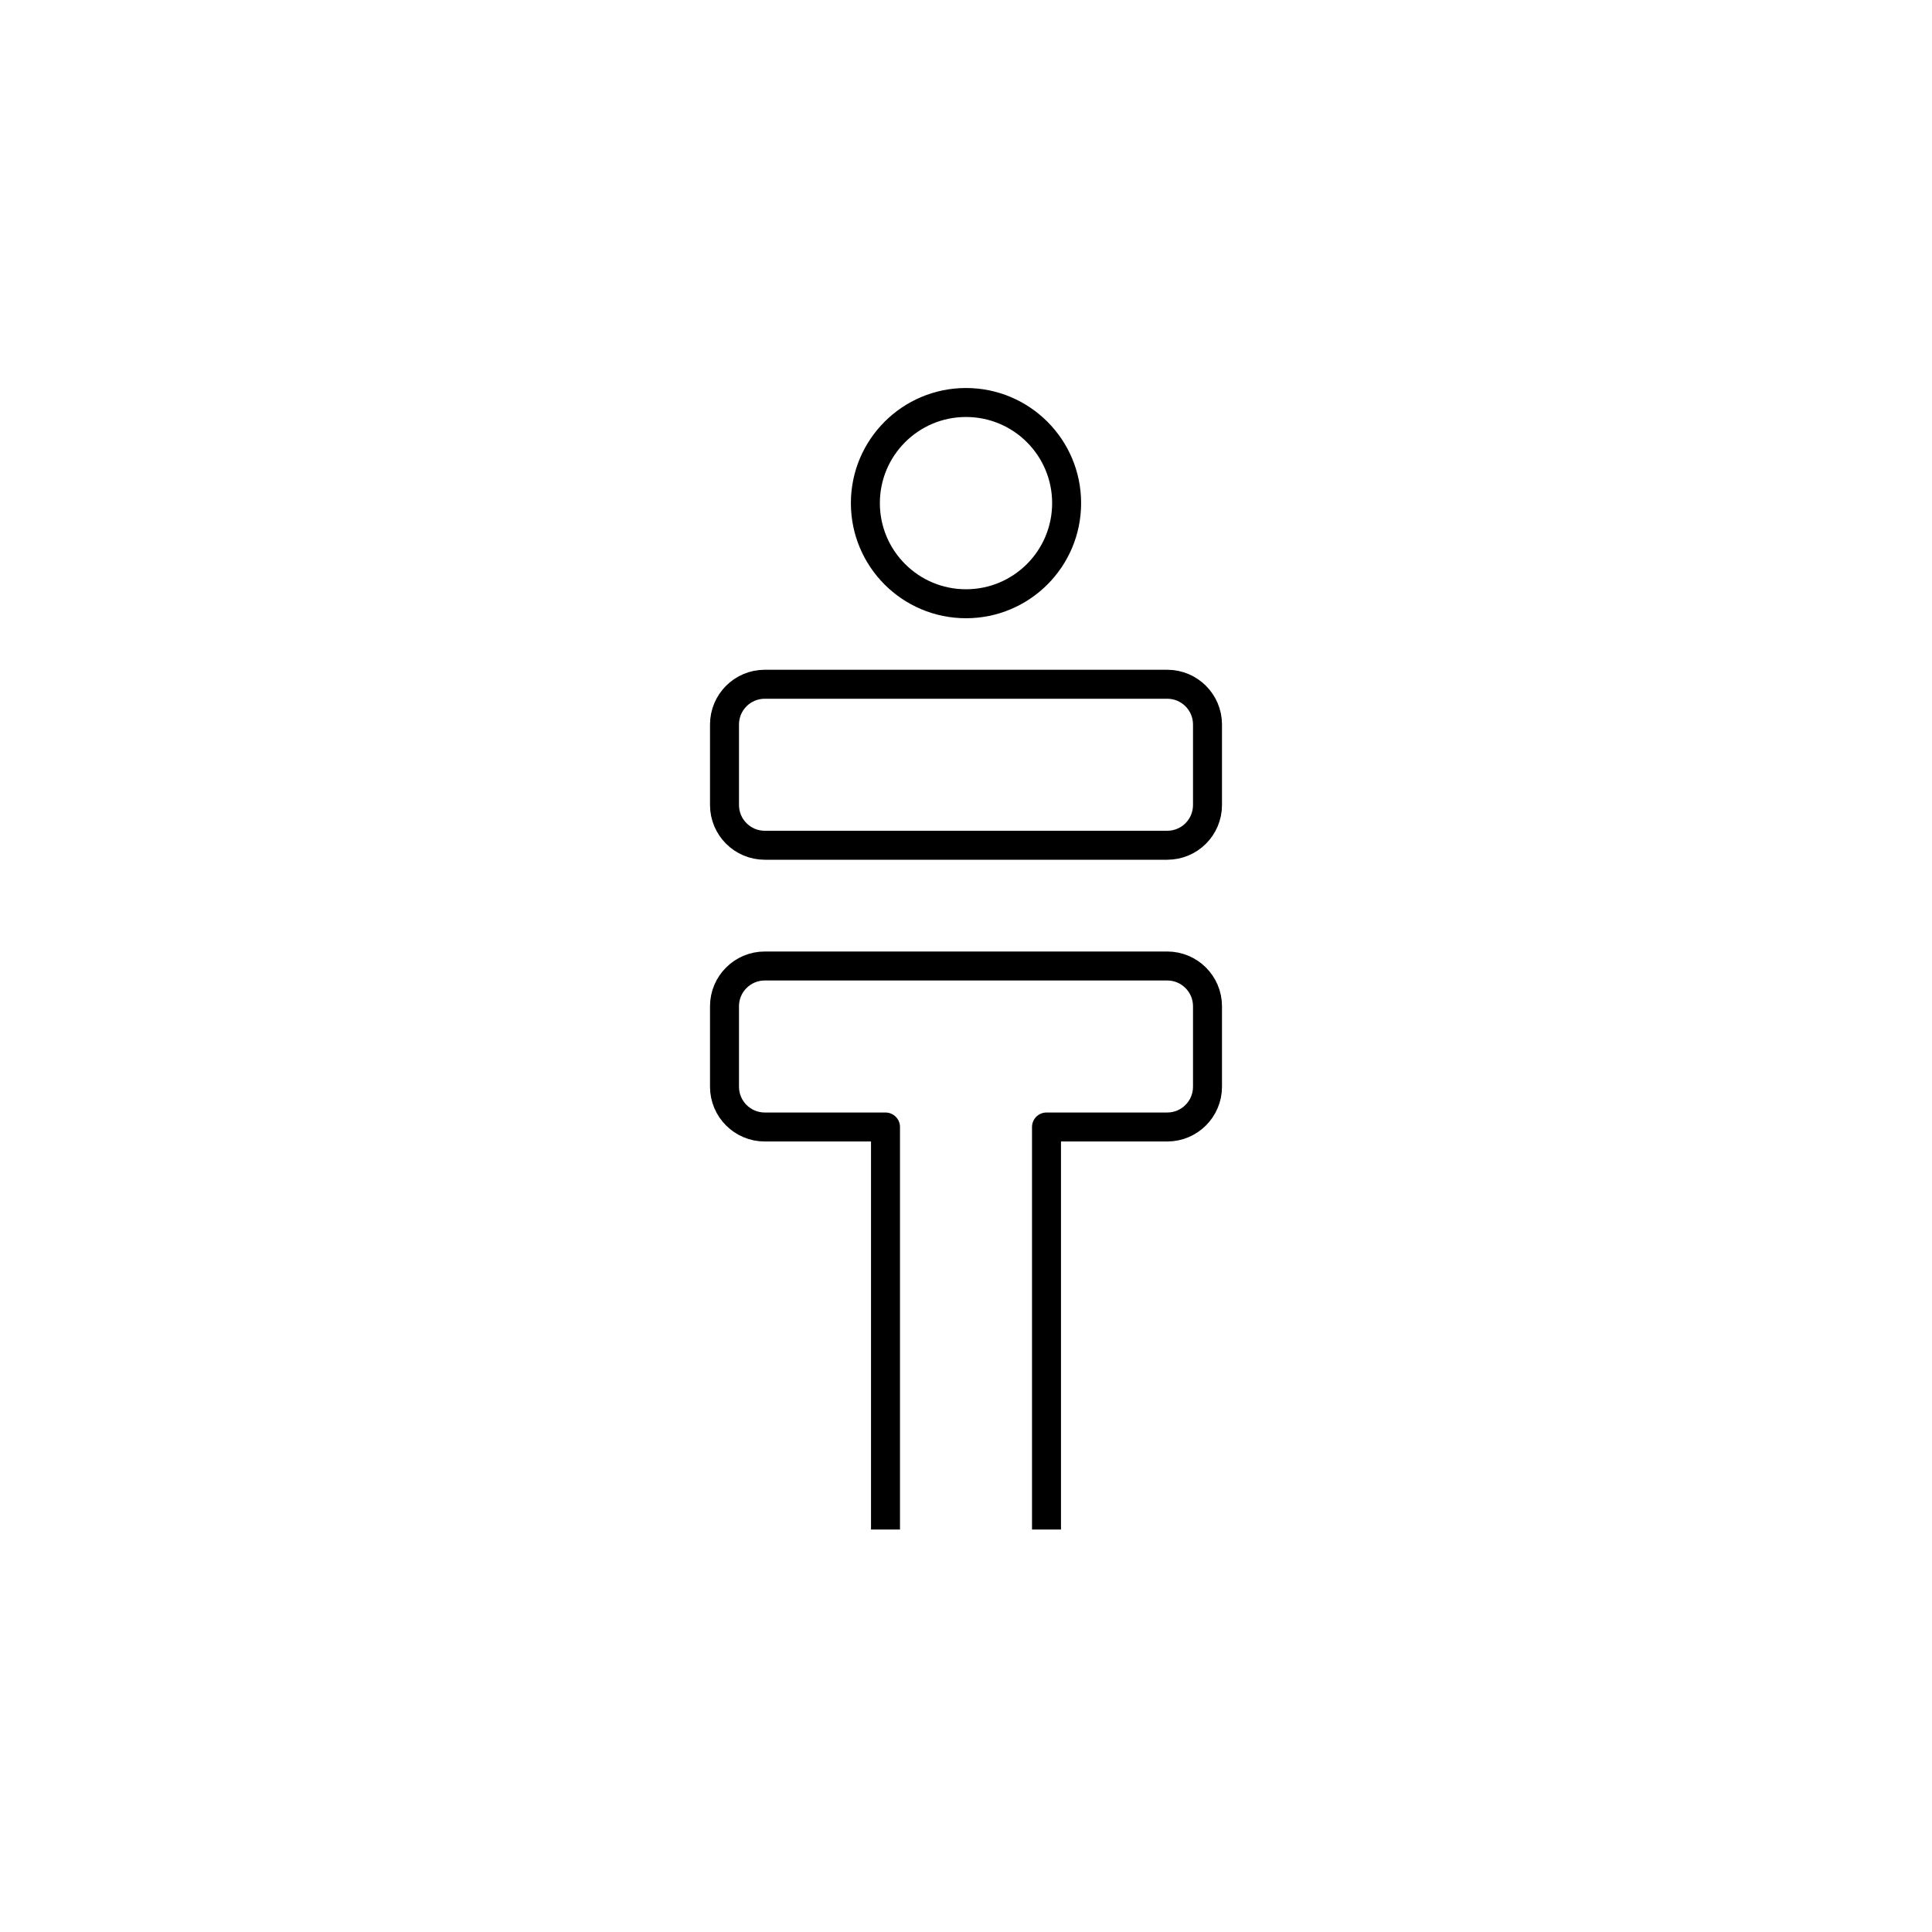
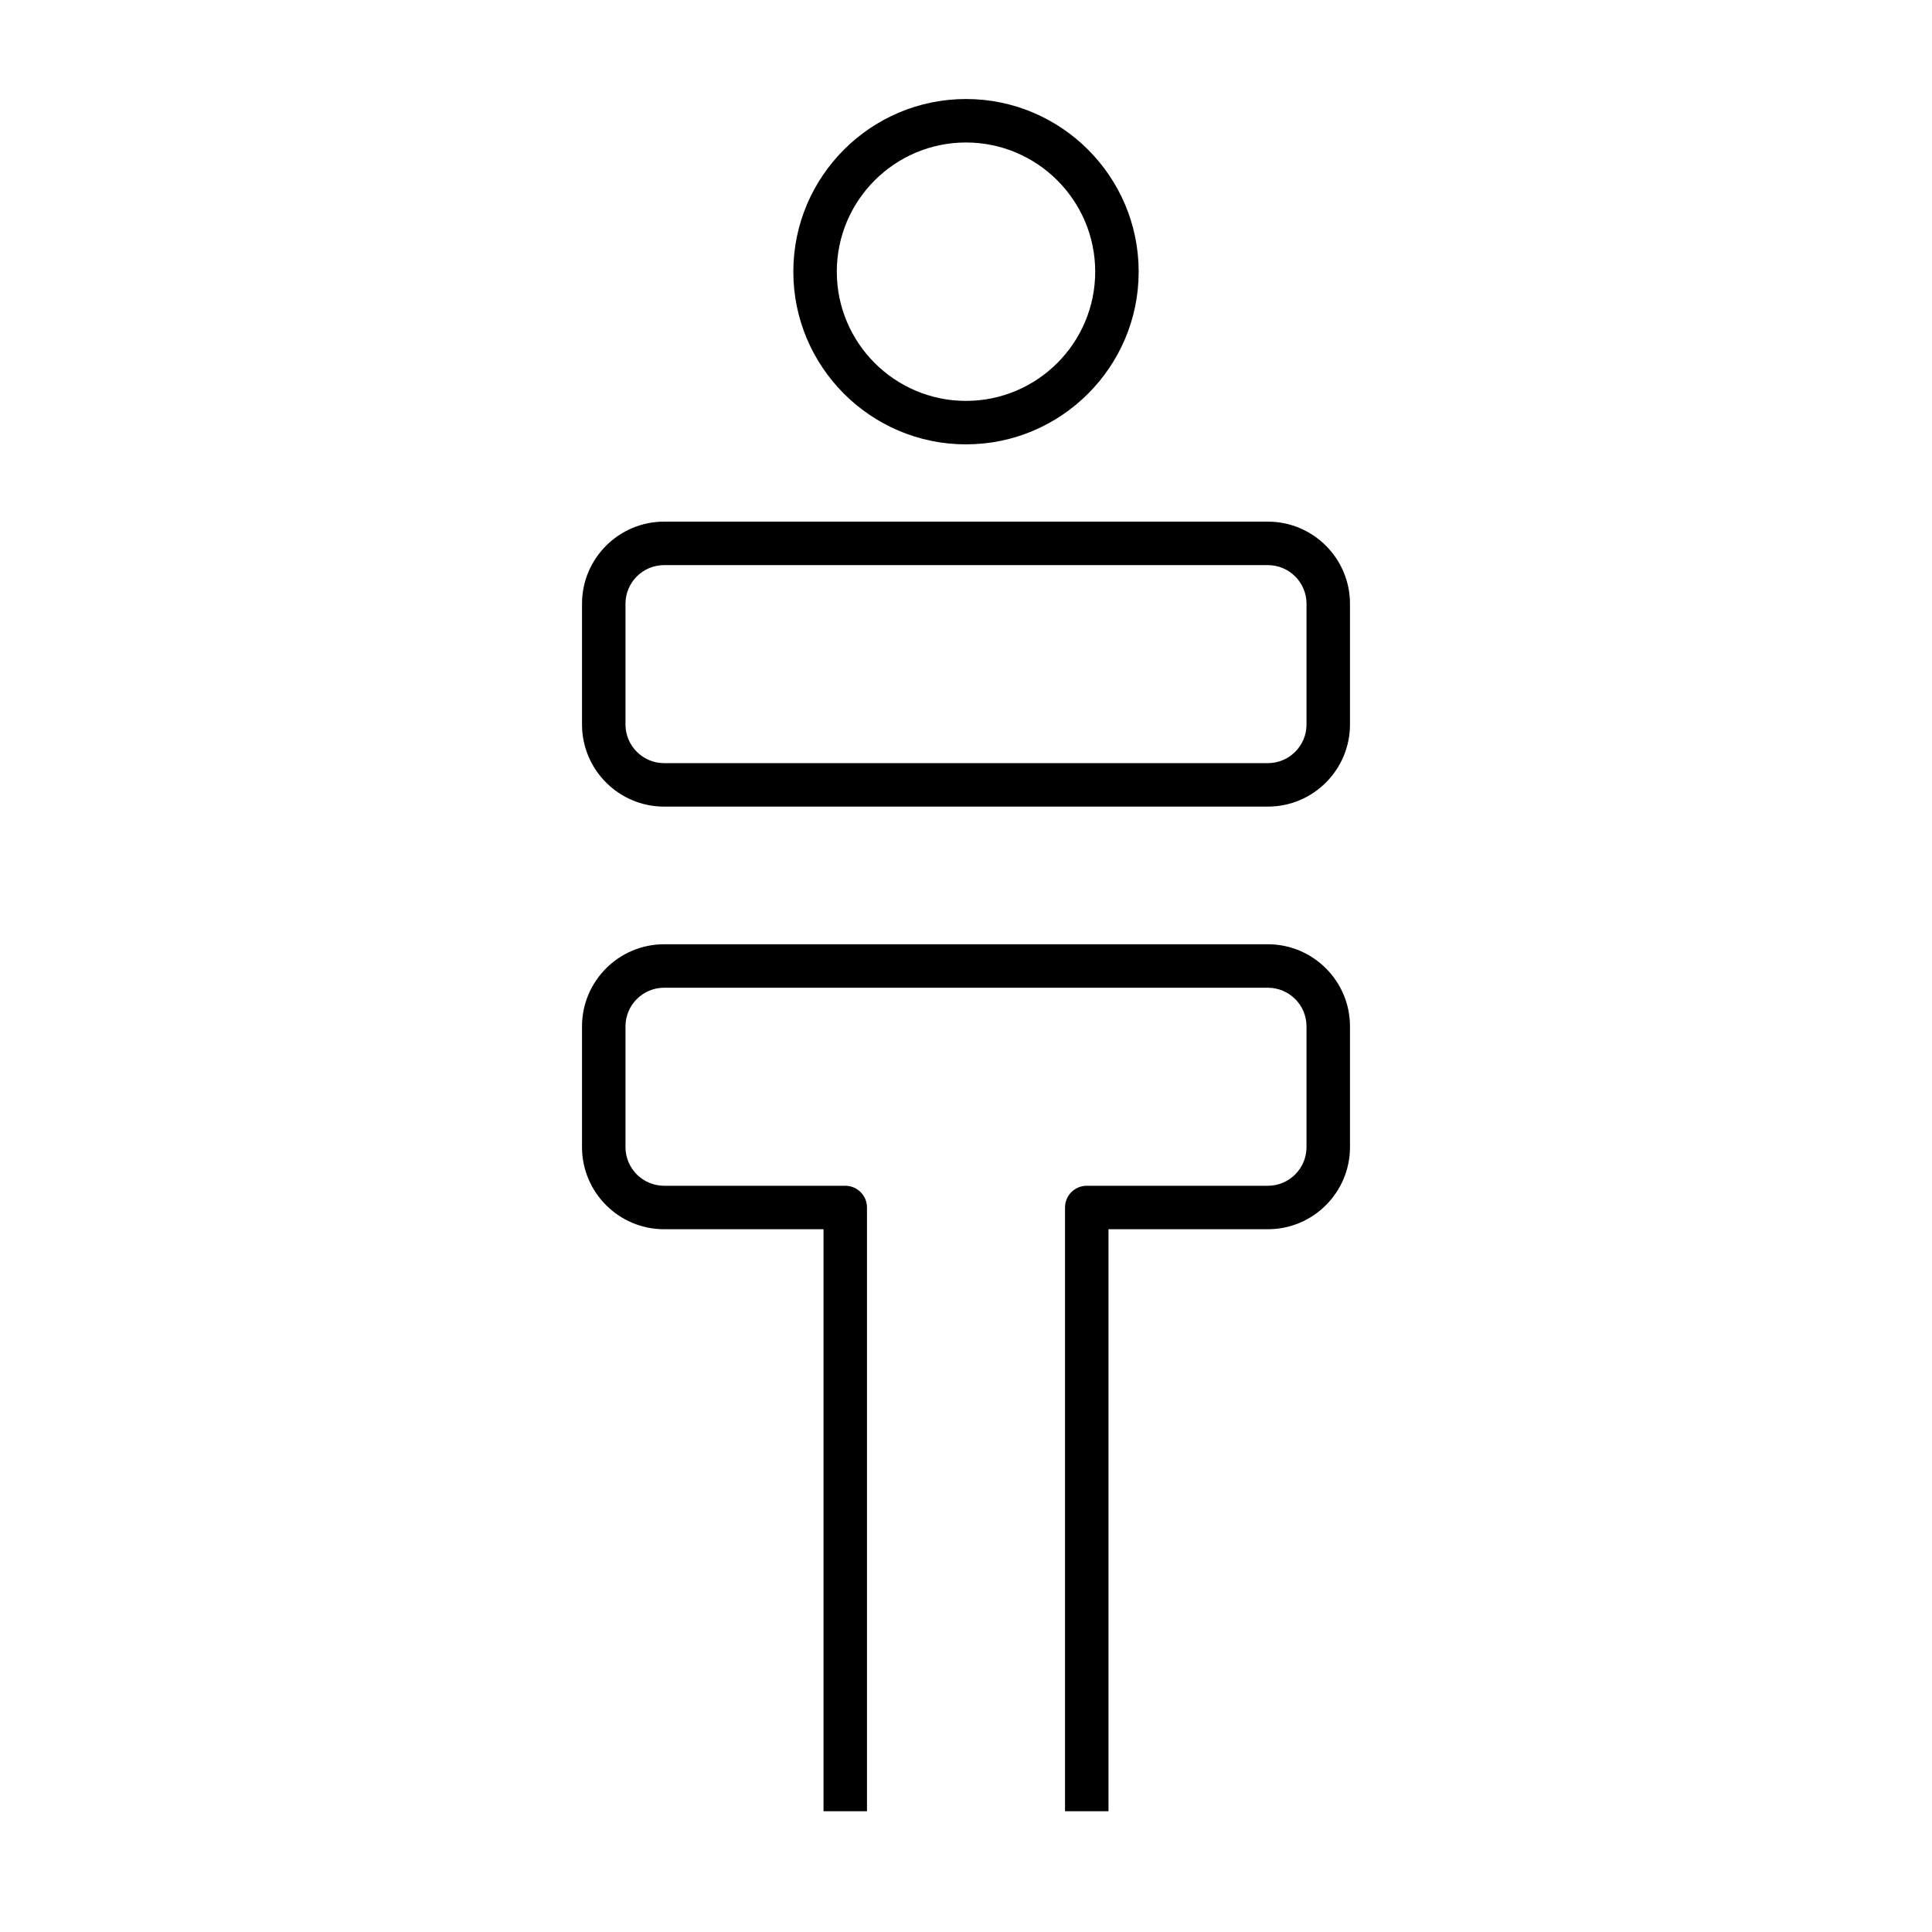
- <svg xmlns="http://www.w3.org/2000/svg" version="1.1" x="0px" y="0px" viewBox="0 0 48 48" style="enable-background:new 0 0 48 48;" xml:space="preserve">
-   <g id="person_07">
-     <path id="person_07_1_" style="fill:none;stroke:#000000;stroke-width:0.72;stroke-linejoin:round;stroke-miterlimit:10;" d="   M24,10c-1.381,0-2.5,1.119-2.5,2.5S22.619,15,24,15s2.5-1.119,2.5-2.5S25.381,10,24,10z M29,21H19c-0.552,0-1-0.448-1-1v-2   c0-0.552,0.448-1,1-1h10c0.552,0,1,0.448,1,1v2C30,20.553,29.553,21,29,21z M22,38V28l-3,0c-0.552,0-1-0.448-1-1v-2   c0-0.552,0.448-1,1-1h10c0.552,0,1,0.448,1,1v2c0,0.552-0.448,1-1,1h-3l0,0v10" />
-   </g>
-   <g id="Layer_1">
- </g>
+ <svg xmlns="http://www.w3.org/2000/svg" version="1.1" id="Layer_1" x="0px" y="0px" viewBox="0 0 32 32" style="enable-background:new 0 0 32 32;" xml:space="preserve">
+   <path id="person--07_1_" d="M18.36,30h-0.72V20c0-0.199,0.161-0.36,0.36-0.36h3c0.353,0,0.64-0.287,0.64-0.64v-2  c0-0.353-0.287-0.64-0.64-0.64H11c-0.353,0-0.64,0.287-0.64,0.64v2c0,0.353,0.287,0.64,0.64,0.64h3c0.199,0,0.36,0.161,0.36,0.36v10  h-0.72v-9.64H11c-0.75,0-1.36-0.61-1.36-1.36v-2c0-0.75,0.61-1.36,1.36-1.36h10c0.75,0,1.36,0.61,1.36,1.36v2  c0,0.75-0.61,1.36-1.36,1.36h-2.64V30z M21,13.36H11c-0.75,0-1.36-0.61-1.36-1.36v-2c0-0.75,0.61-1.36,1.36-1.36h10  c0.75,0,1.36,0.61,1.36,1.36v2C22.36,12.75,21.75,13.36,21,13.36z M11,9.36c-0.353,0-0.64,0.287-0.64,0.64v2  c0,0.353,0.287,0.64,0.64,0.64h10c0.353,0,0.64-0.287,0.64-0.64v-2c0-0.353-0.287-0.64-0.64-0.64H11z M16,7.36  c-1.577,0-2.86-1.283-2.86-2.86S14.423,1.64,16,1.64s2.86,1.283,2.86,2.86S17.577,7.36,16,7.36z M16,2.36  c-1.18,0-2.14,0.96-2.14,2.14S14.82,6.64,16,6.64s2.14-0.96,2.14-2.14S17.18,2.36,16,2.36z" />
+   <rect id="_Transparent_Rectangle" style="fill:none;" width="32" height="32" />
</svg>
